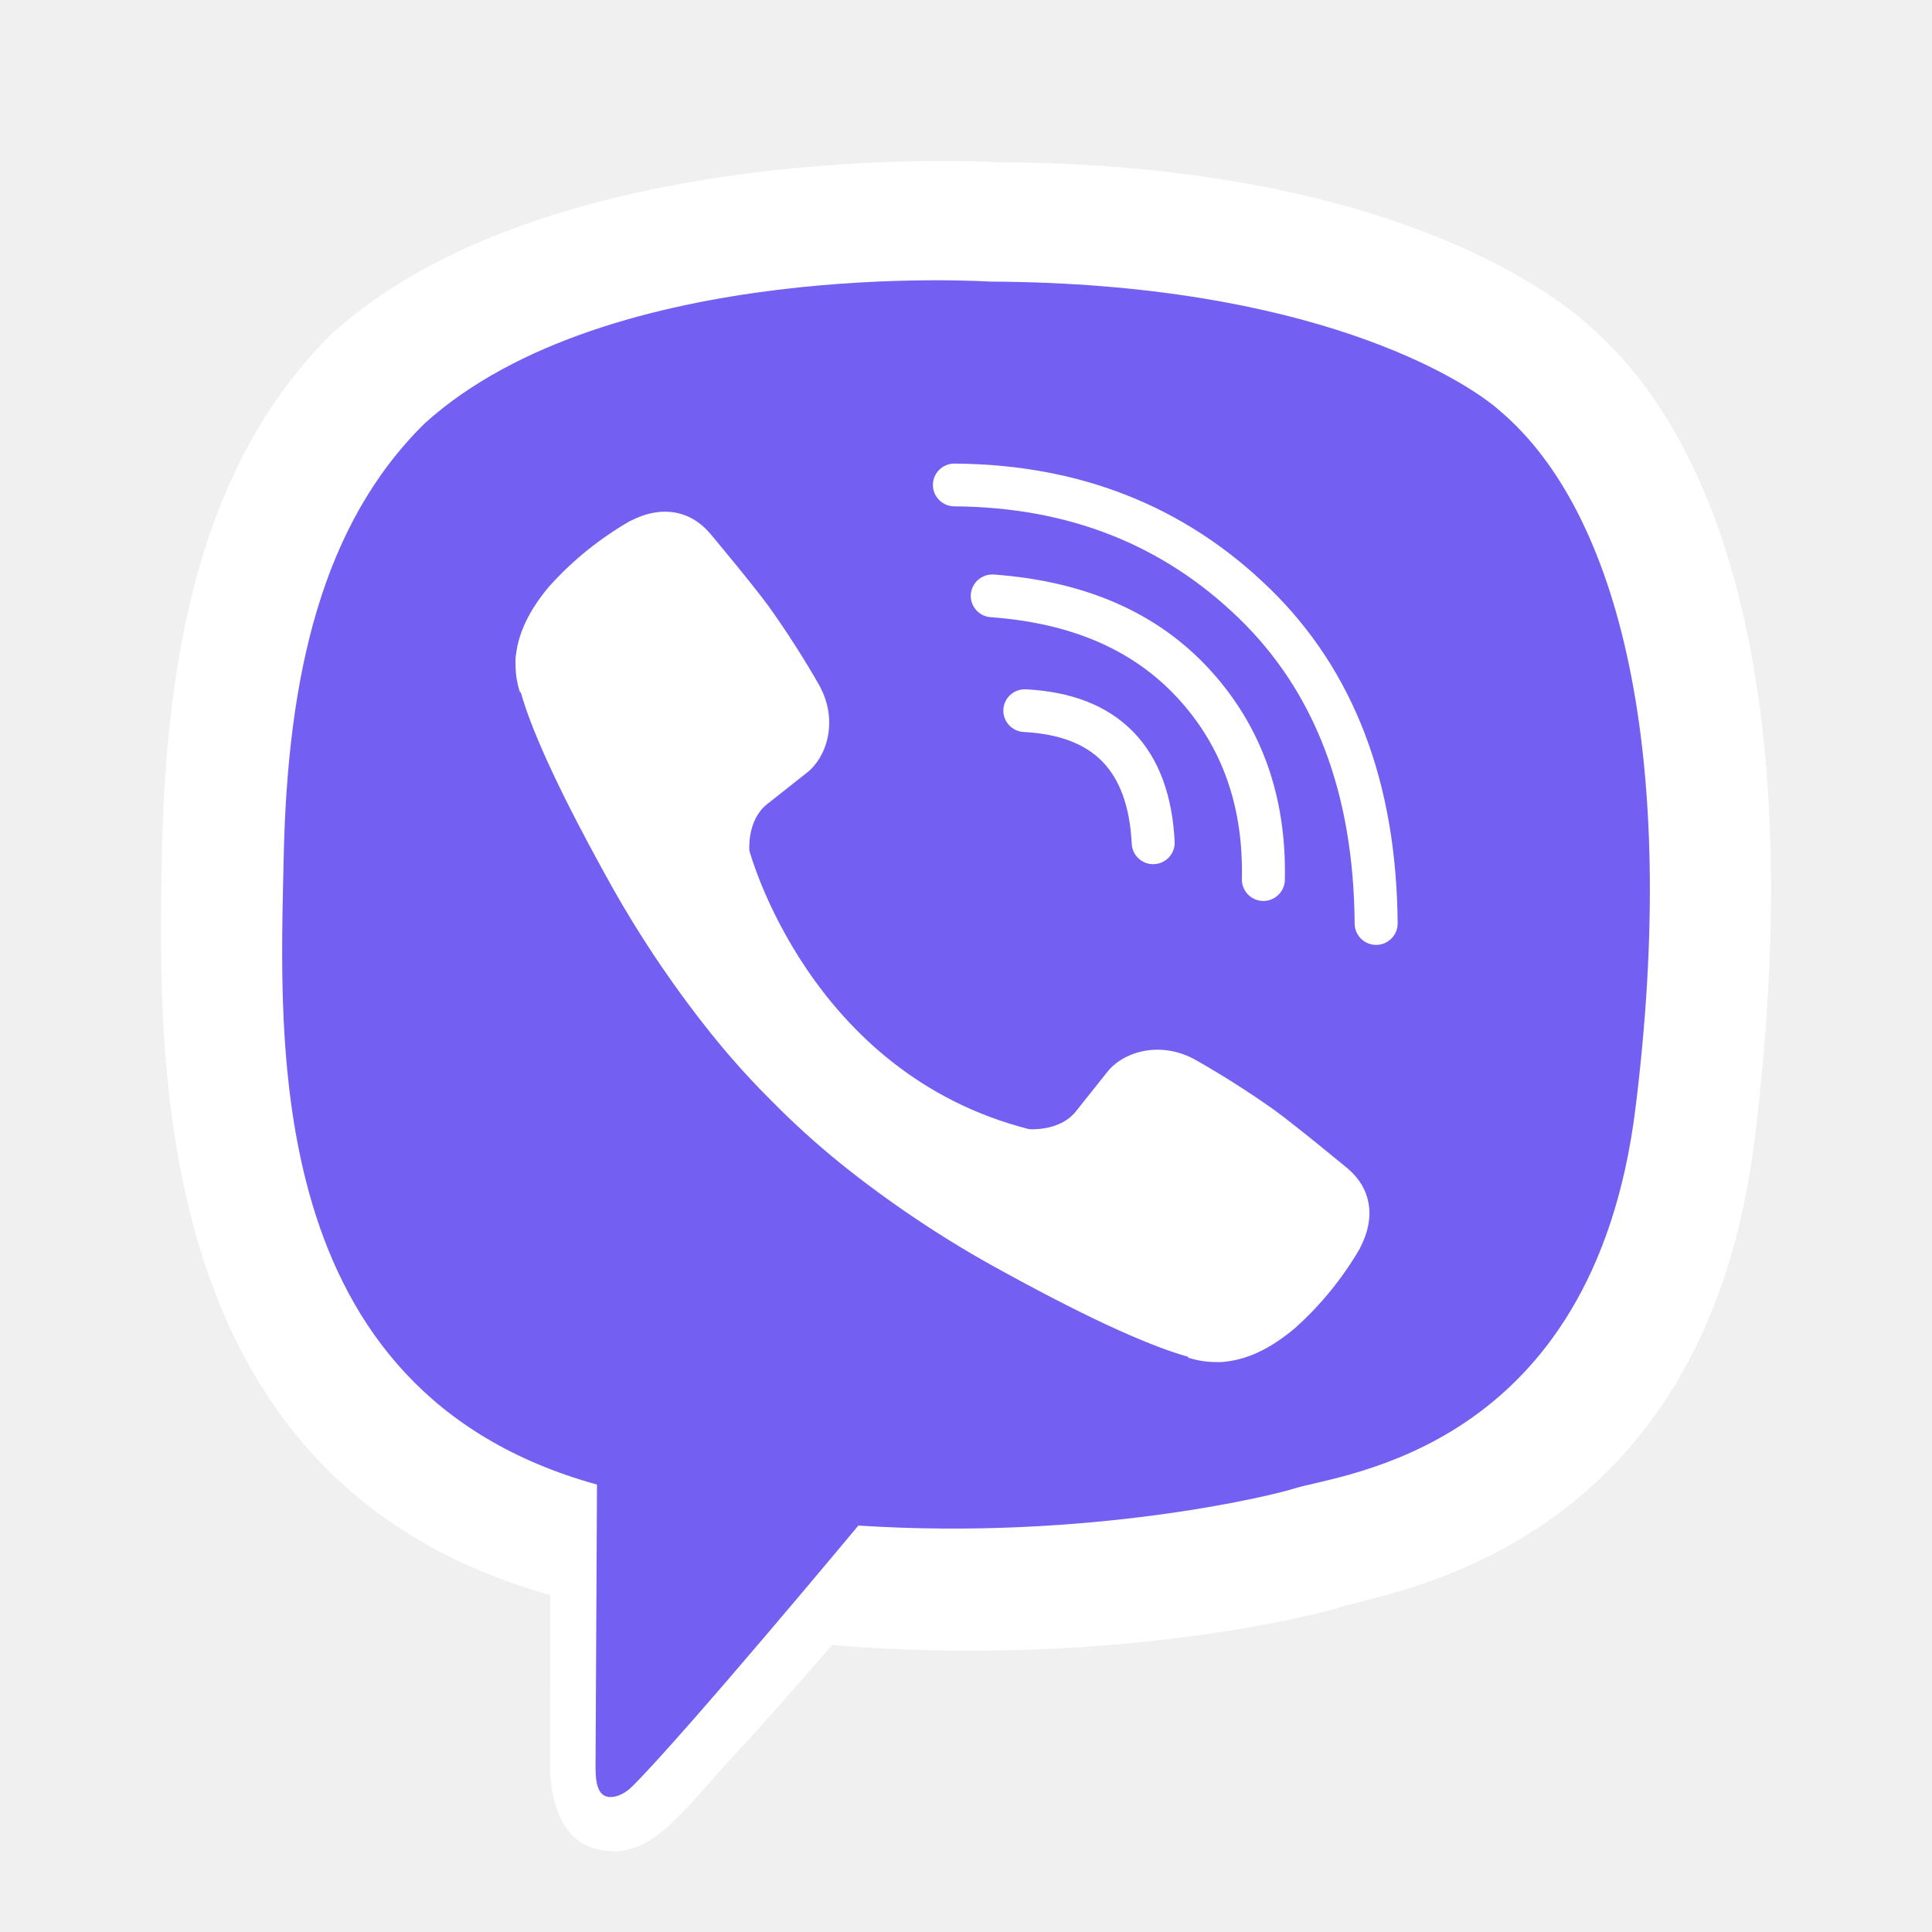
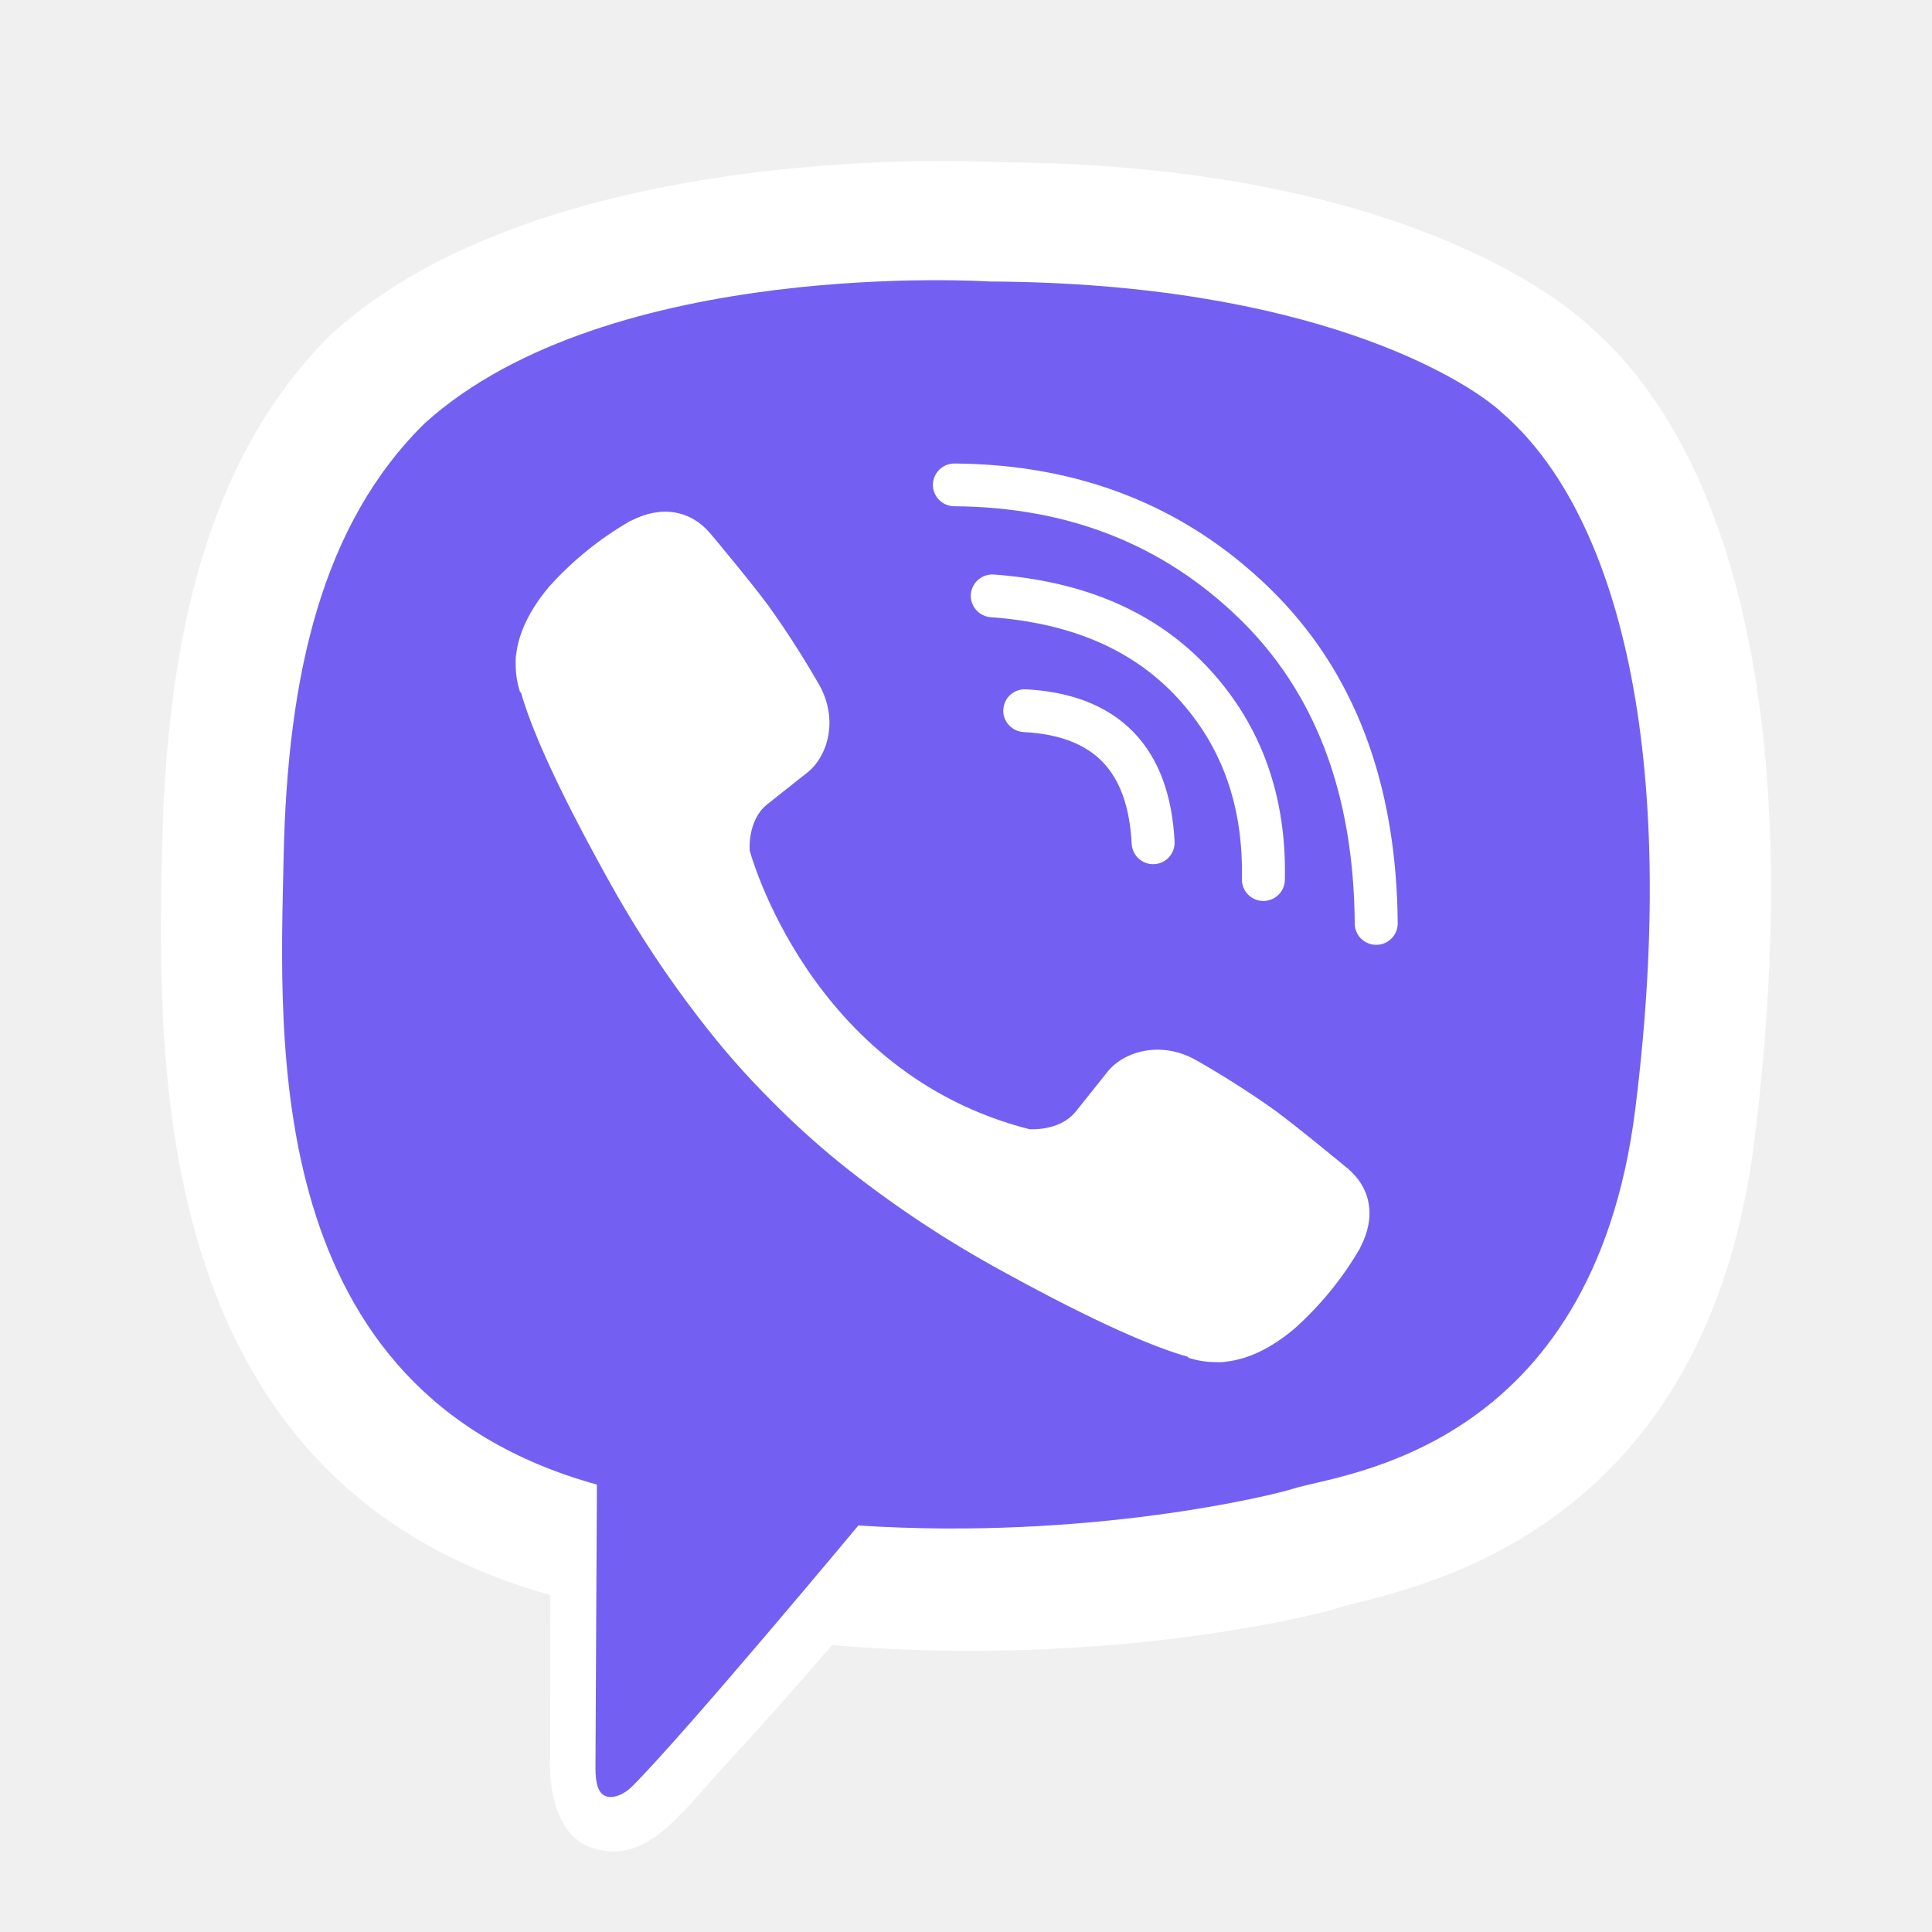
- <svg xmlns="http://www.w3.org/2000/svg" width="24" height="24" viewBox="0 0 24 24" fill="none">
-   <g clip-path="url(#clip0_126_23)">
-     <path d="M19.742 4.048C19.218 3.567 17.101 2.036 12.383 2.015C12.383 2.015 6.821 1.681 4.109 4.158C2.599 5.661 2.068 7.861 2.012 10.588C1.956 13.316 1.884 18.427 6.832 19.813H6.836L6.833 21.927C6.833 21.927 6.802 22.784 7.368 22.958C8.053 23.17 8.455 22.519 9.108 21.818C9.467 21.433 9.963 20.867 10.336 20.435C13.72 20.718 16.323 20.07 16.618 19.974C17.302 19.754 21.168 19.261 21.797 14.15C22.446 8.882 21.483 5.55 19.742 4.048Z" fill="white" />
-     <path d="M18.642 5.112C18.199 4.712 16.287 3.515 12.296 3.498C12.296 3.498 7.571 3.189 5.278 5.257C4.001 6.512 3.571 8.379 3.524 10.656C3.477 12.934 3.232 17.285 7.416 18.442C7.416 18.442 7.4 21.673 7.398 21.957C7.398 22.155 7.429 22.291 7.543 22.319C7.625 22.339 7.748 22.297 7.853 22.193C8.522 21.524 10.663 18.951 10.663 18.951C13.537 19.138 15.824 18.573 16.07 18.493C16.649 18.307 19.785 18.039 20.316 13.771C20.864 9.371 20.114 6.367 18.642 5.112Z" fill="#7360F2" />
-     <path fill-rule="evenodd" clip-rule="evenodd" d="M12.464 8.814C12.472 8.667 12.598 8.555 12.745 8.563C13.295 8.591 13.753 8.757 14.079 9.093C14.404 9.427 14.564 9.895 14.592 10.456C14.599 10.603 14.486 10.727 14.338 10.735C14.191 10.742 14.066 10.629 14.059 10.482C14.035 10.002 13.902 9.675 13.696 9.462C13.491 9.251 13.178 9.117 12.717 9.093C12.57 9.085 12.457 8.961 12.464 8.814Z" fill="white" />
-     <path fill-rule="evenodd" clip-rule="evenodd" d="M12.06 7.383C12.071 7.237 12.199 7.127 12.346 7.137C13.466 7.219 14.368 7.6 15.024 8.314L15.024 8.314C15.674 9.021 15.983 9.9 15.961 10.932C15.957 11.079 15.835 11.195 15.688 11.192C15.541 11.189 15.424 11.067 15.427 10.92C15.447 10.011 15.178 9.268 14.631 8.673C14.085 8.08 13.322 7.741 12.307 7.667C12.16 7.657 12.049 7.529 12.06 7.383Z" fill="white" />
-     <path fill-rule="evenodd" clip-rule="evenodd" d="M11.589 6.022C11.59 5.876 11.71 5.758 11.858 5.759C13.406 5.769 14.714 6.283 15.765 7.303C16.825 8.331 17.349 9.731 17.362 11.47C17.363 11.617 17.244 11.736 17.097 11.738C16.95 11.739 16.829 11.621 16.828 11.474C16.816 9.845 16.329 8.592 15.393 7.683C14.448 6.766 13.274 6.3 11.854 6.29C11.707 6.289 11.588 6.169 11.589 6.022Z" fill="white" />
-     <path d="M12.784 14.027C12.784 14.027 13.159 14.059 13.361 13.811L13.754 13.318C13.944 13.073 14.402 12.917 14.851 13.166C15.187 13.357 15.514 13.565 15.829 13.788C16.127 14.006 16.737 14.513 16.739 14.513C17.029 14.757 17.096 15.116 16.899 15.494C16.899 15.496 16.897 15.5 16.897 15.502C16.679 15.878 16.403 16.217 16.078 16.506C16.074 16.508 16.074 16.51 16.07 16.512C15.788 16.747 15.511 16.881 15.239 16.913C15.198 16.92 15.158 16.922 15.117 16.92C14.997 16.921 14.877 16.903 14.763 16.866L14.754 16.853C14.335 16.735 13.634 16.44 12.467 15.799C11.792 15.433 11.149 15.01 10.546 14.536C10.243 14.298 9.955 14.043 9.681 13.772L9.652 13.743L9.623 13.714L9.594 13.685C9.584 13.676 9.575 13.666 9.565 13.656C9.293 13.384 9.037 13.097 8.799 12.796C8.322 12.195 7.897 11.555 7.529 10.883C6.886 9.721 6.589 9.024 6.471 8.605L6.458 8.596C6.421 8.482 6.403 8.364 6.404 8.244C6.402 8.203 6.404 8.163 6.411 8.123C6.445 7.852 6.579 7.576 6.814 7.294C6.816 7.29 6.818 7.29 6.82 7.287C7.11 6.963 7.451 6.688 7.829 6.471C7.83 6.471 7.834 6.469 7.836 6.469C8.216 6.272 8.576 6.339 8.821 6.627C8.823 6.629 9.331 7.236 9.549 7.532C9.774 7.847 9.982 8.172 10.174 8.507C10.424 8.954 10.267 9.411 10.022 9.6L9.526 9.992C9.276 10.193 9.309 10.566 9.309 10.566C9.309 10.566 10.043 13.331 12.784 14.027Z" fill="white" />
+ <svg xmlns="http://www.w3.org/2000/svg" fill="none" height="24" viewBox="0 0 24 24" width="24">
+   <clipPath id="a">
+     <path d="m2 2h20v21h-20z" />
+   </clipPath>
+   <g clip-path="url(#a)">
+     <path d="m19.742 4.048c-.524-.481-2.642-2.012-7.359-2.033 0 0-5.563-.334-8.274 2.143-1.51 1.503-2.041 3.703-2.097 6.431-.056 2.727-.128 7.838 4.819 9.224h.005l-.003 2.115s-.032.856.534 1.031c.685.212 1.087-.439 1.741-1.14.359-.385.854-.951 1.228-1.383 3.384.284 5.987-.365 6.282-.46.683-.221 4.549-.714 5.178-5.824.649-5.268-.314-8.6-2.054-10.102z" fill="#fff" />
+     <path d="m18.642 5.112c-.443-.401-2.355-1.597-6.346-1.615 0 0-4.725-.309-7.019 1.76-1.277 1.255-1.707 3.122-1.754 5.399-.047 2.278-.291 6.629 3.892 7.786 0 0-.016 3.23-.018 3.514 0 .199.032.334.146.362.082.02.205-.022.309-.126.669-.669 2.811-3.242 2.811-3.242 2.874.187 5.16-.378 5.406-.458.58-.186 3.716-.454 4.246-4.722.548-4.4-.202-7.403-1.674-8.658z" fill="#7360f2" />
+     <g fill="#fff">
+       <path clip-rule="evenodd" d="m12.464 8.814c.008-.147.133-.259.28-.251.55.029 1.008.195 1.335.53.325.335.484.802.512 1.363.007.146-.106.271-.253.279-.147.007-.272-.106-.28-.252-.024-.48-.156-.808-.363-1.02-.205-.211-.518-.345-.979-.369-.147-.008-.26-.133-.253-.279z" fill-rule="evenodd" />
+       <path clip-rule="evenodd" d="m12.06 7.383c.011-.146.139-.256.286-.246 1.12.082 2.022.463 2.679 1.177l0.0 0c.65.707.959 1.586.936 2.618-.003.147-.125.263-.273.26-.147-.003-.264-.125-.261-.271.02-.91-.249-1.652-.796-2.248-.546-.593-1.308-.932-2.324-1.006-.147-.011-.257-.138-.247-.284z" fill-rule="evenodd" />
+       <path clip-rule="evenodd" d="m11.589 6.022c.001-.147.121-.265.269-.264 1.548.011 2.857.524 3.908 1.544 1.06 1.028 1.583 2.429 1.597 4.167.001.147-.117.267-.265.268s-.268-.117-.269-.264c-.012-1.629-.499-2.882-1.436-3.791-.945-.917-2.119-1.383-3.539-1.393-.147-.001-.266-.121-.265-.267z" fill-rule="evenodd" />
+       <path d="m12.784 14.027s.375.032.577-.216l.394-.493c.19-.245.648-.401 1.097-.152.336.191.663.399.978.622.298.218.908.725.909.725.291.244.358.603.16.981 0 .002-.002.006-.002.008-.218.376-.494.715-.819 1.005-.004.002-.004.004-.007.006-.282.235-.56.368-.832.401-.04.007-.081.009-.121.007-.12.001-.24-.017-.354-.054l-.009-.013c-.42-.118-1.12-.413-2.287-1.054-.675-.367-1.318-.789-1.922-1.264-.302-.238-.591-.493-.864-.763l-.029-.029-.029-.029-.029-.029c-.01-.009-.019-.019-.029-.029-.272-.272-.528-.559-.766-.861-.477-.601-.901-1.241-1.269-1.913-.644-1.162-.94-1.859-1.058-2.278l-.013-.009c-.037-.114-.055-.233-.054-.352-.002-.04 0-.081.007-.121.034-.271.168-.547.403-.829.002-.003.004-.003.006-.007.291-.324.631-.599 1.009-.816.002 0 .006-.002.008-.002.38-.197.74-.13.985.158.002.002.51.609.728.906.224.314.433.64.625.975.25.447.093.904-.152 1.092l-.495.392c-.25.201-.217.574-.217.574s.734 2.764 3.474 3.461z" />
+     </g>
  </g>
-   <defs>
-     <clipPath id="clip0_126_23">
-       <rect width="20" height="21" fill="white" transform="translate(2 2)" />
-     </clipPath>
-   </defs>
</svg>
